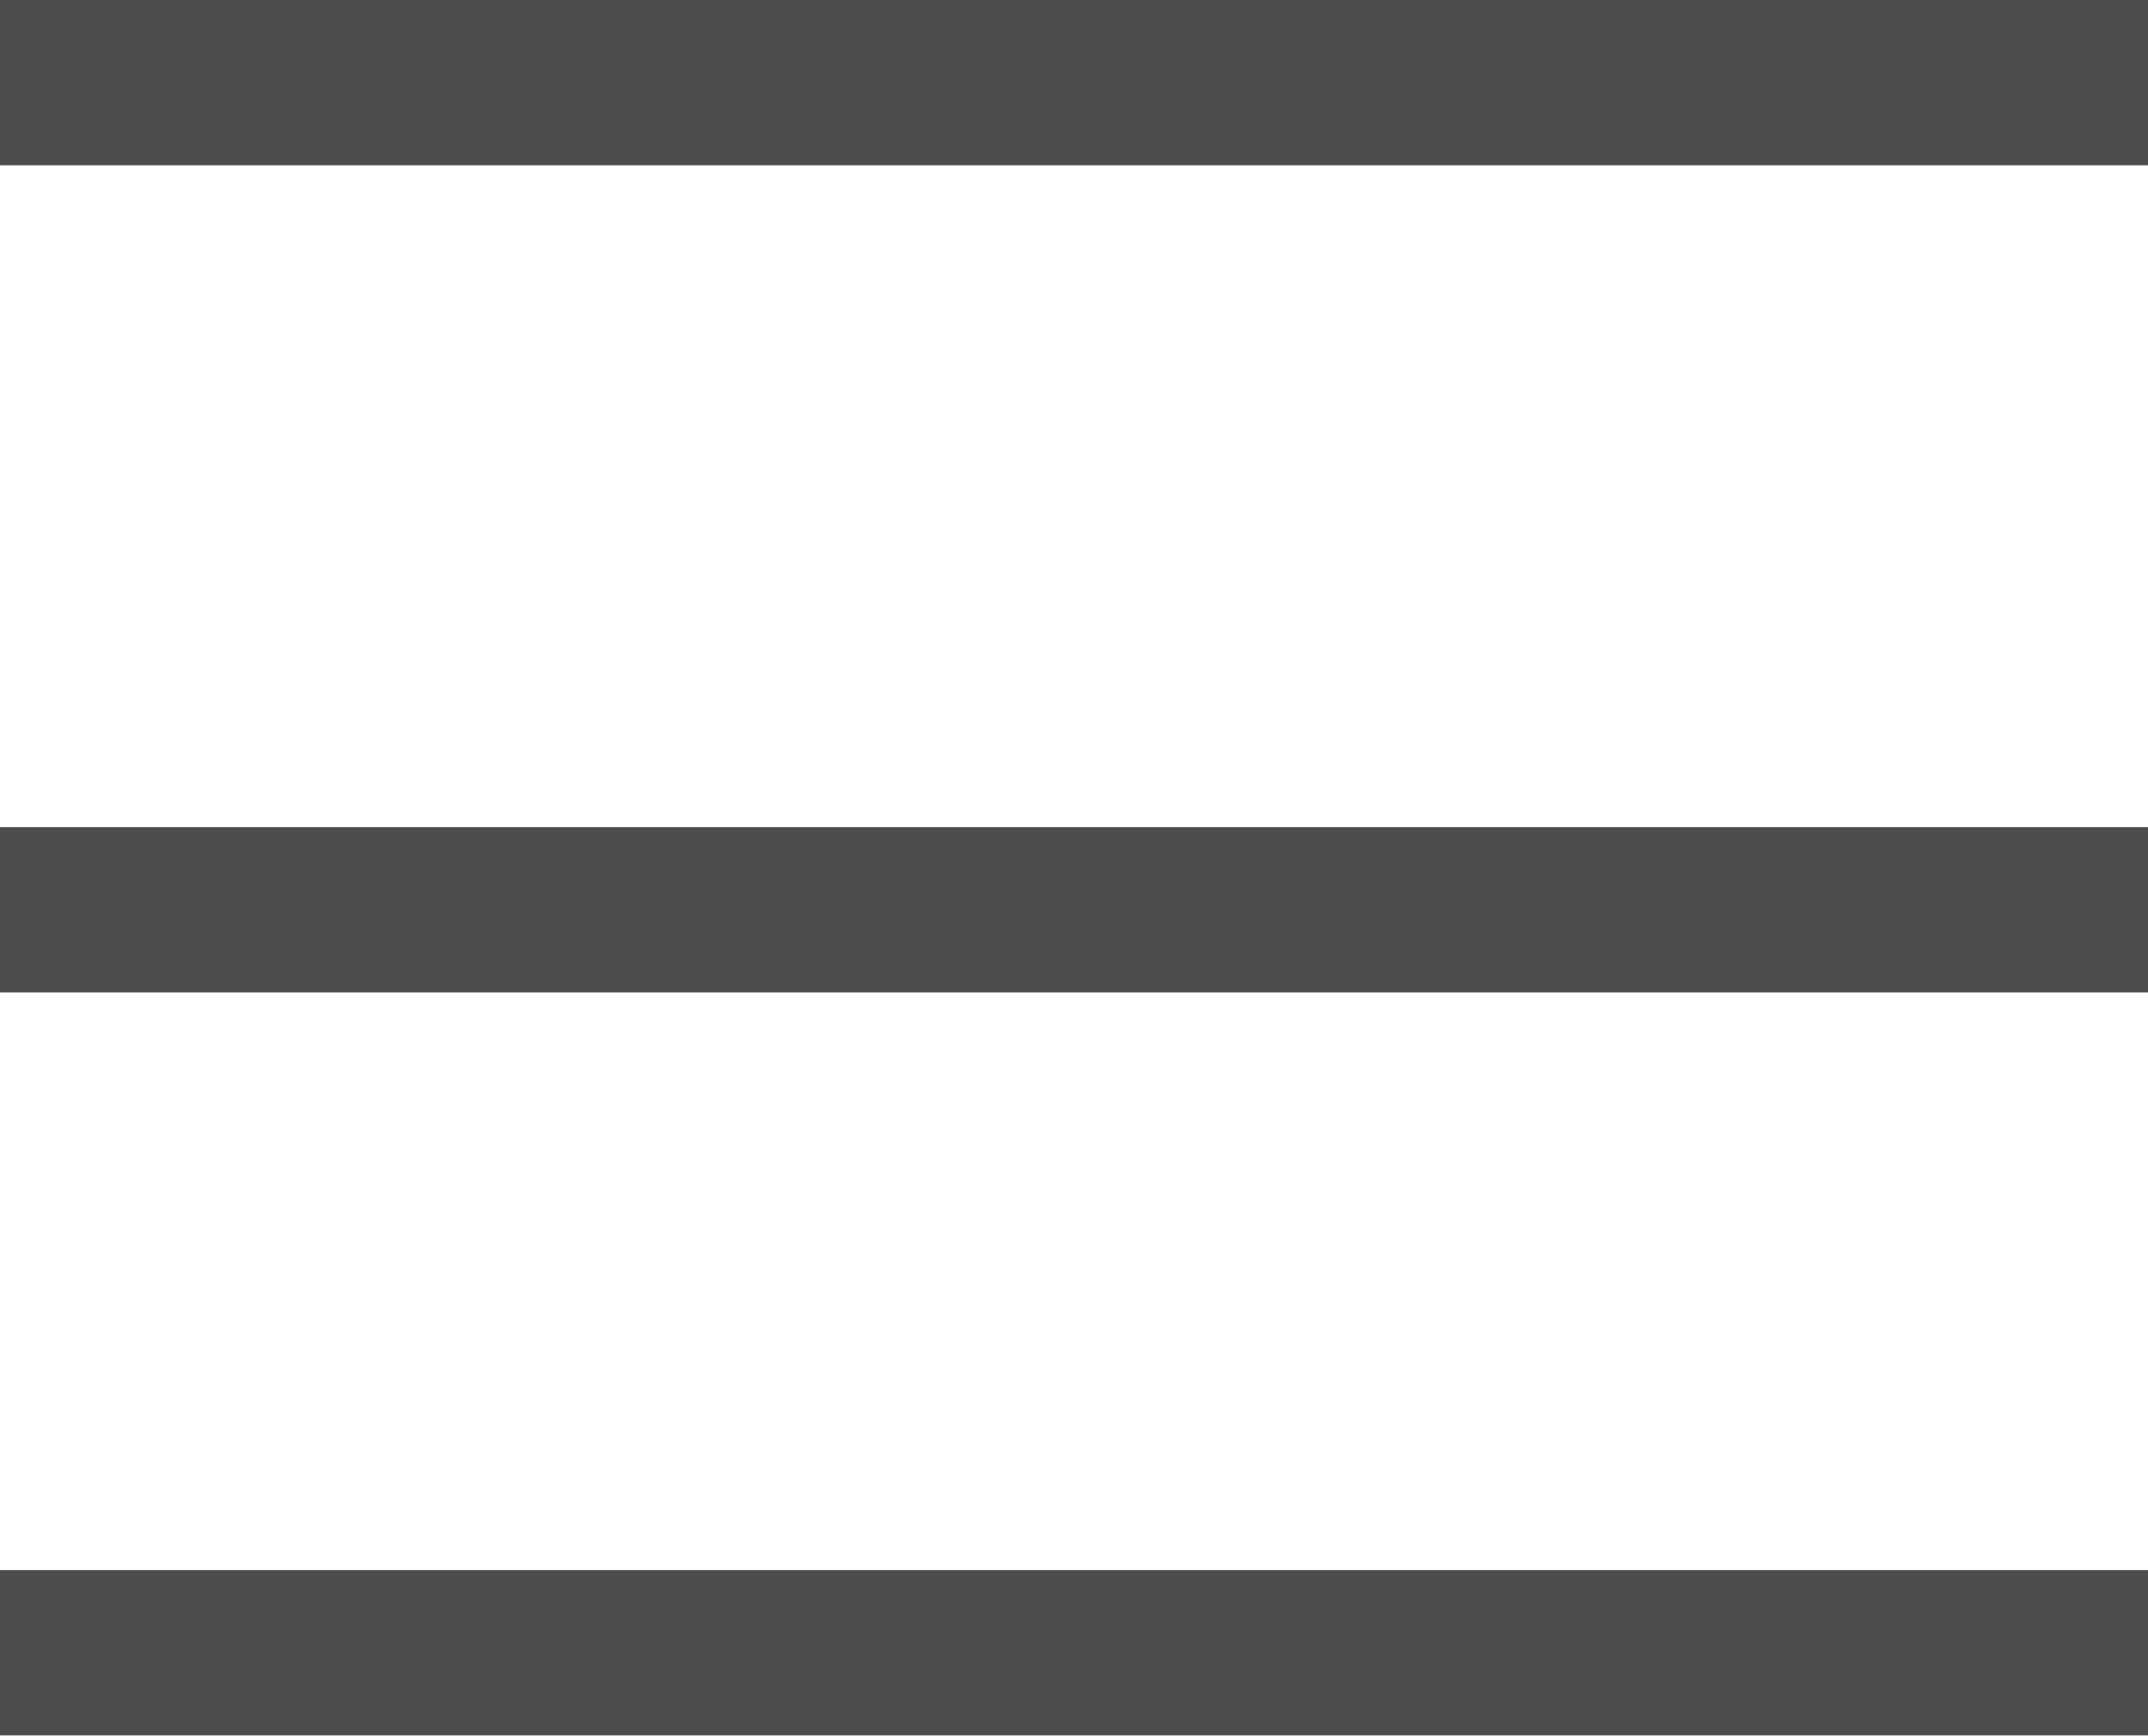
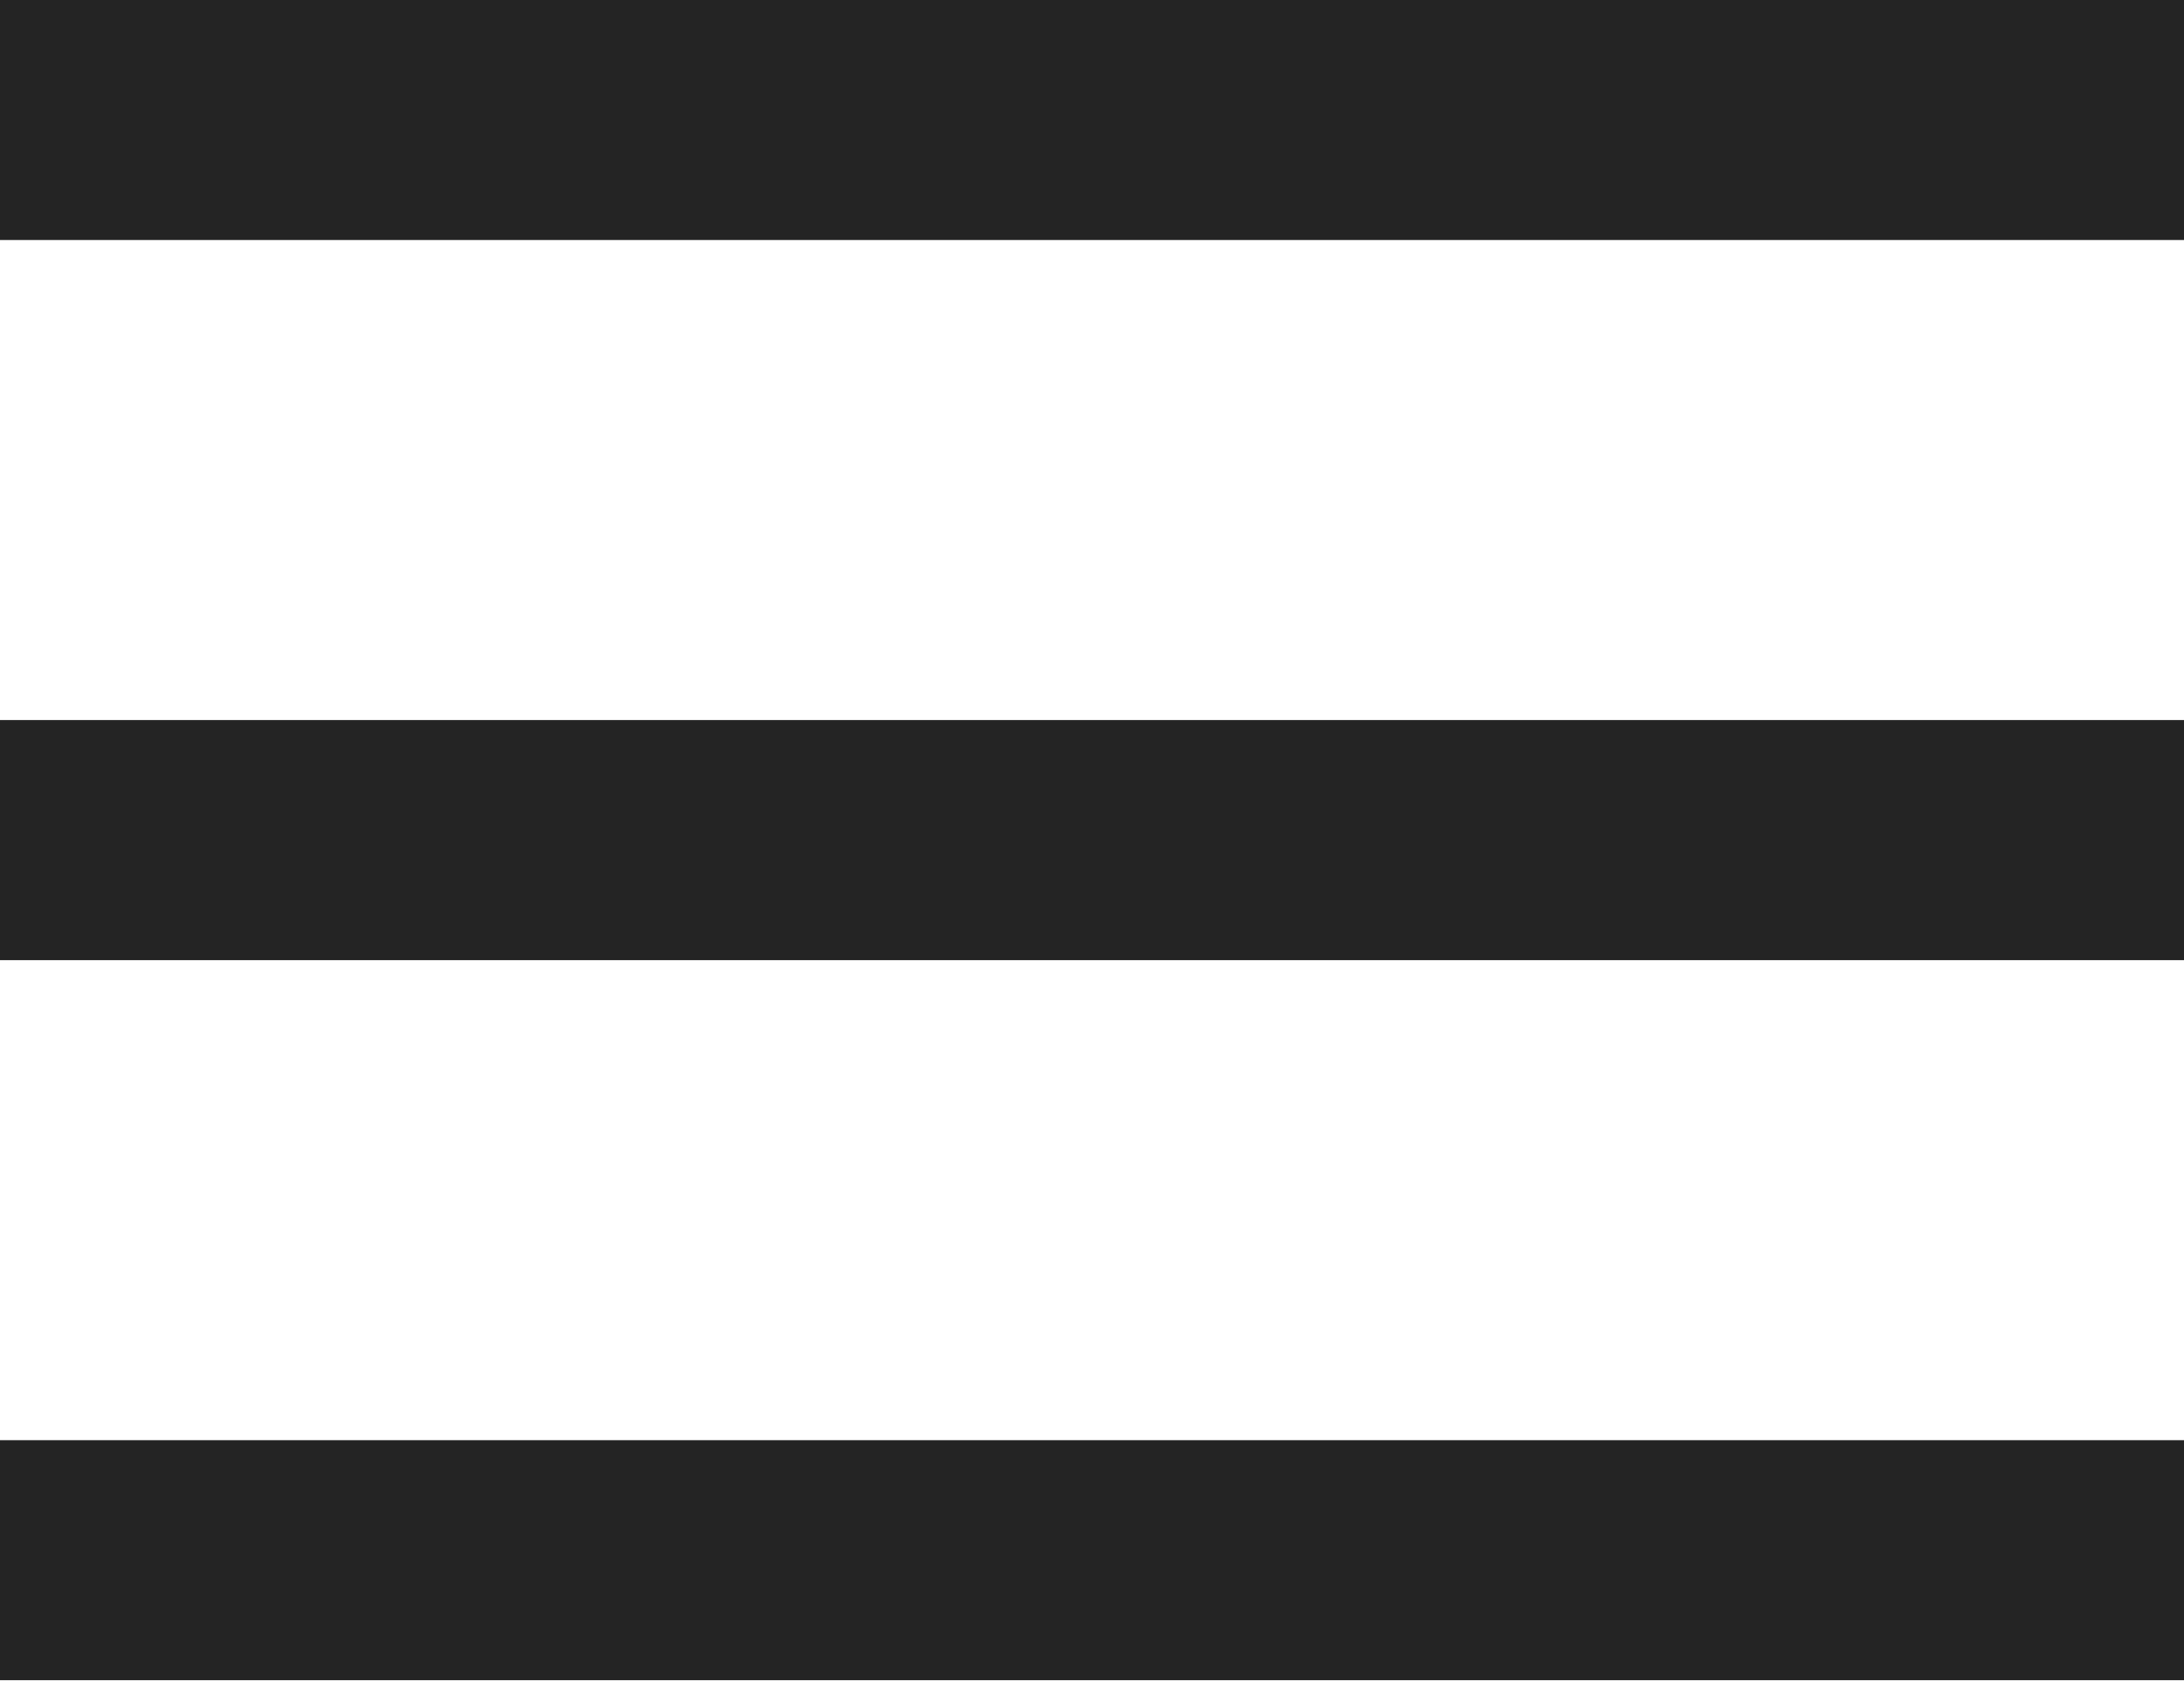
- <svg xmlns="http://www.w3.org/2000/svg" id="Layer_1" data-name="Layer 1" viewBox="0 0 78.07 63.09">
-   <defs>
-     <style>.cls-1{fill:#4d4d4d;}</style>
-   </defs>
-   <rect class="cls-1" width="78.07" height="6.01" />
-   <rect class="cls-1" y="30.07" width="78.07" height="6.01" />
-   <rect class="cls-1" y="57.08" width="78.07" height="6.01" />
+ <svg xmlns="http://www.w3.org/2000/svg" width="26" height="20" viewBox="0 0 26 20" fill="none">
+   <path fill-rule="evenodd" clip-rule="evenodd" d="M0 20H26V17.143H0V20ZM0 11.429H26V8.571H0V11.429ZM0 2.857H26V0H0V2.857Z" fill="#242424" />
</svg>
